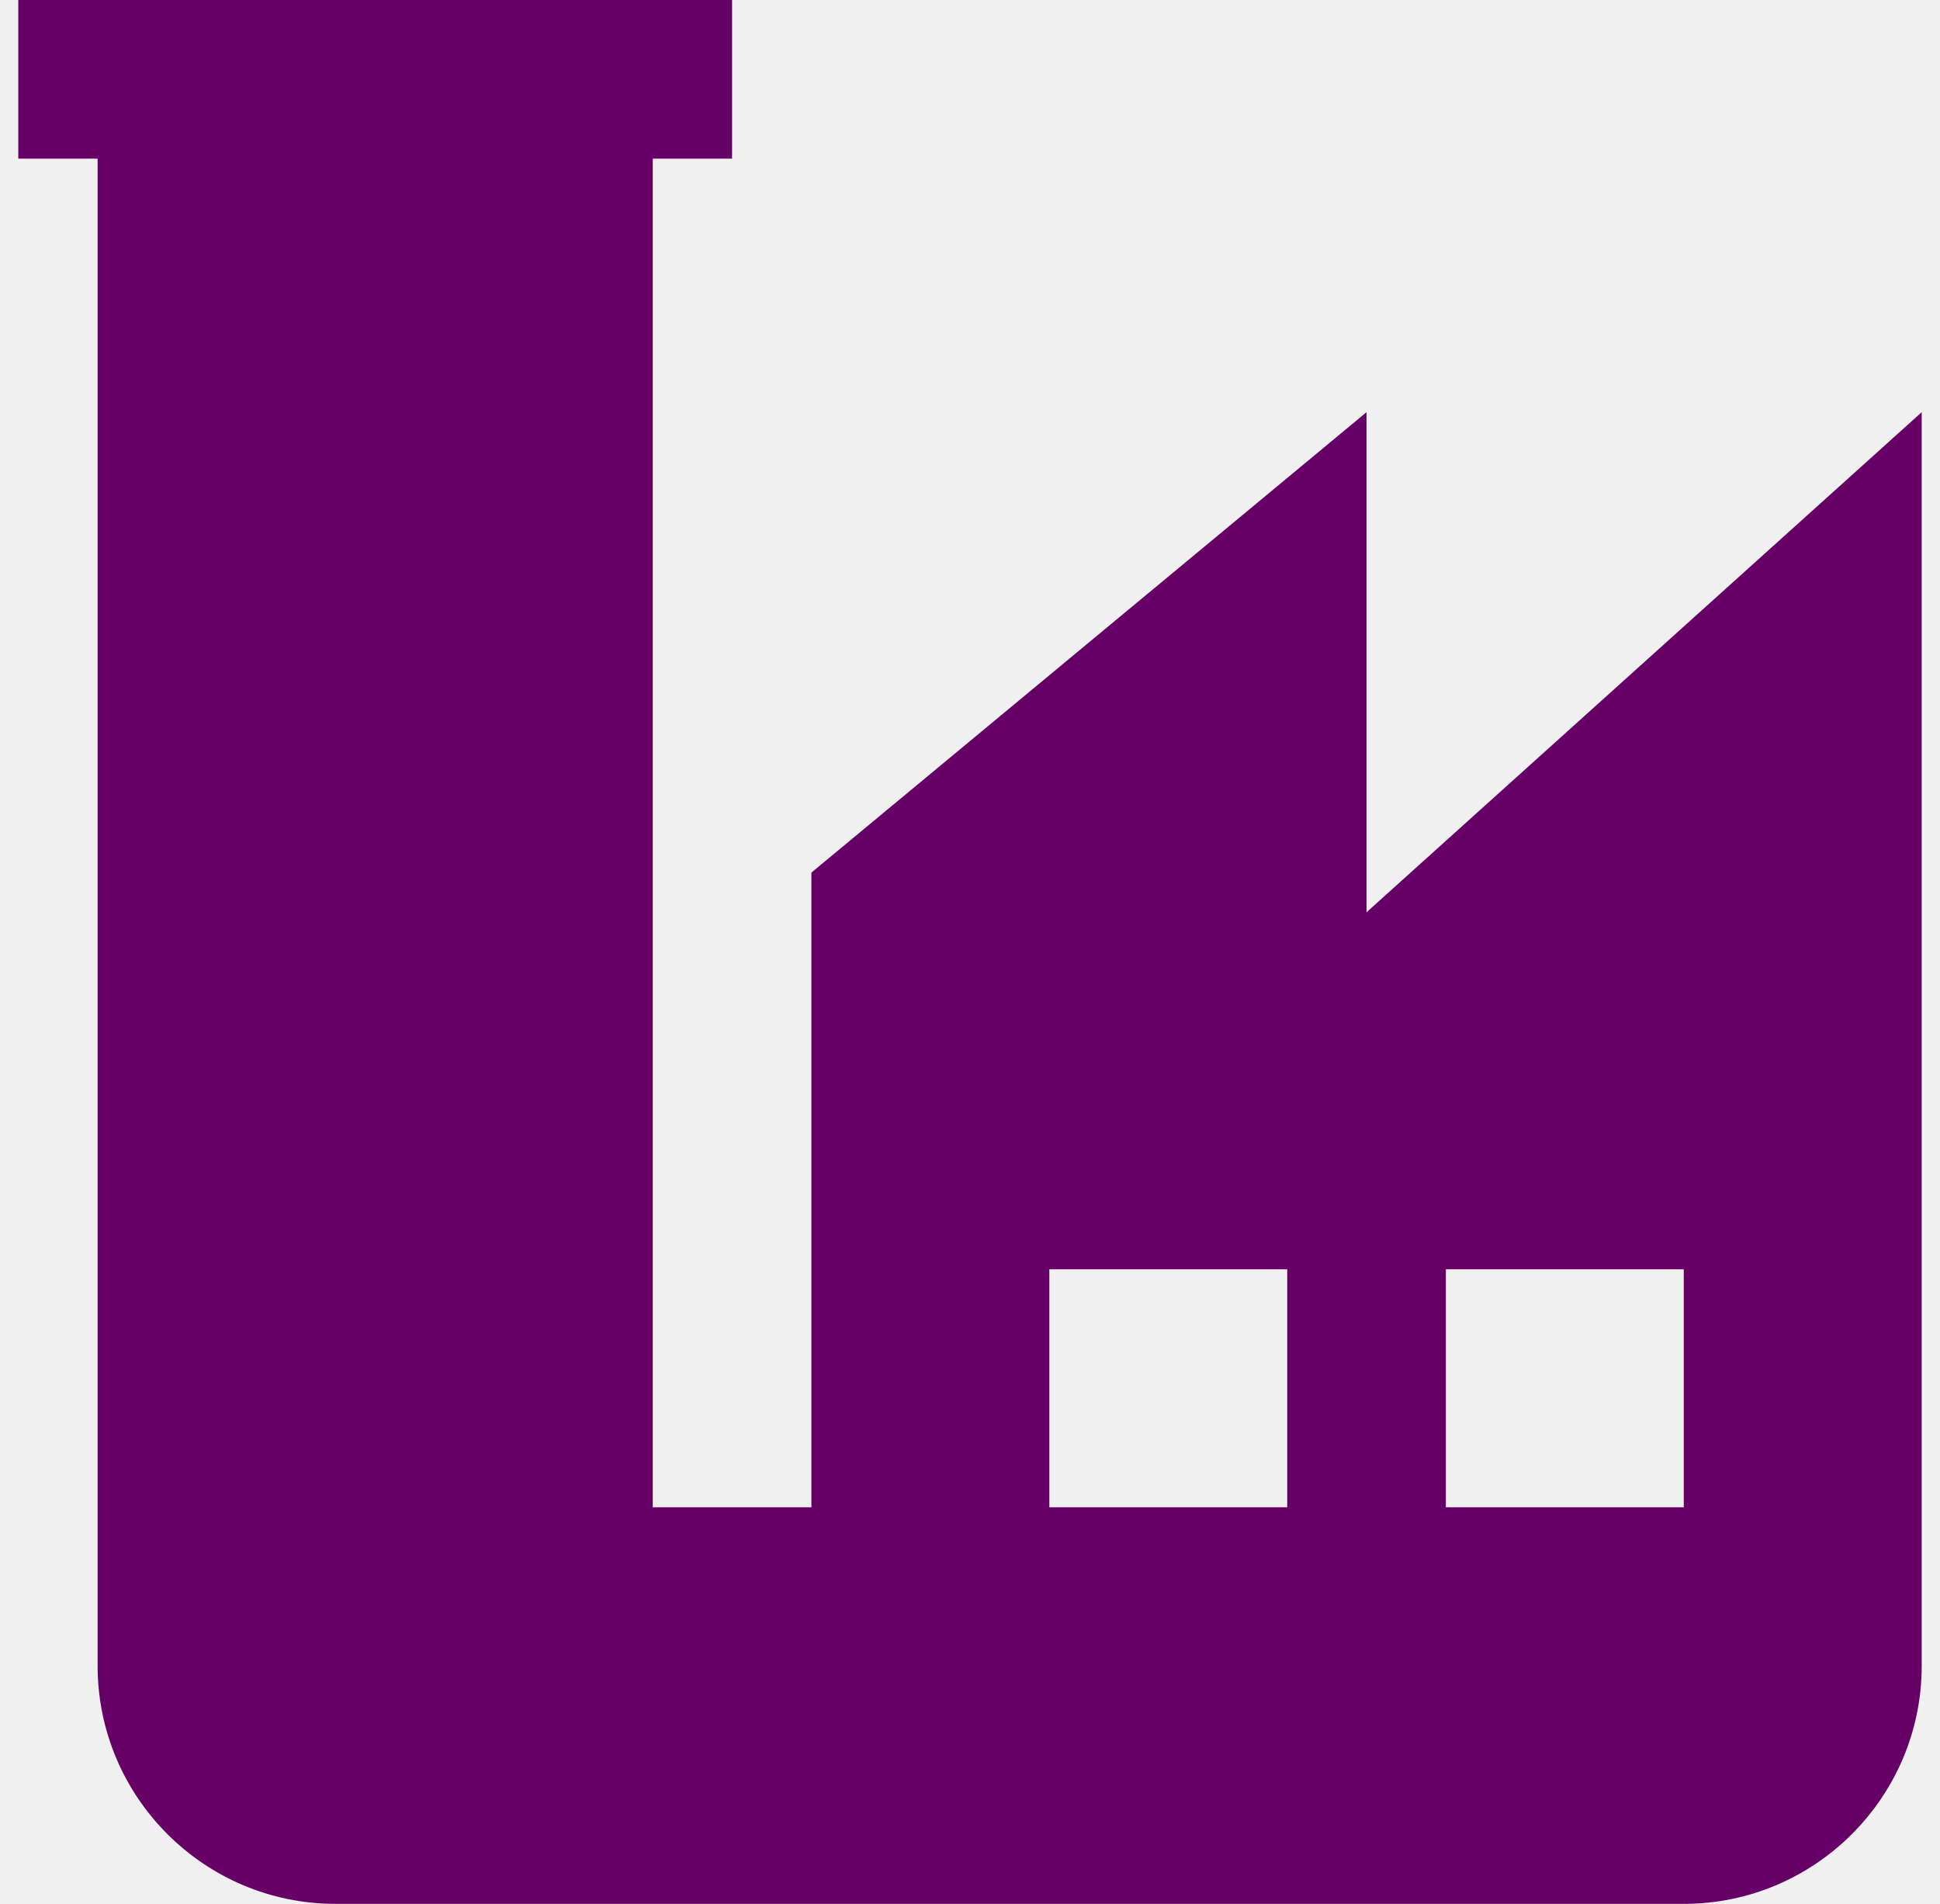
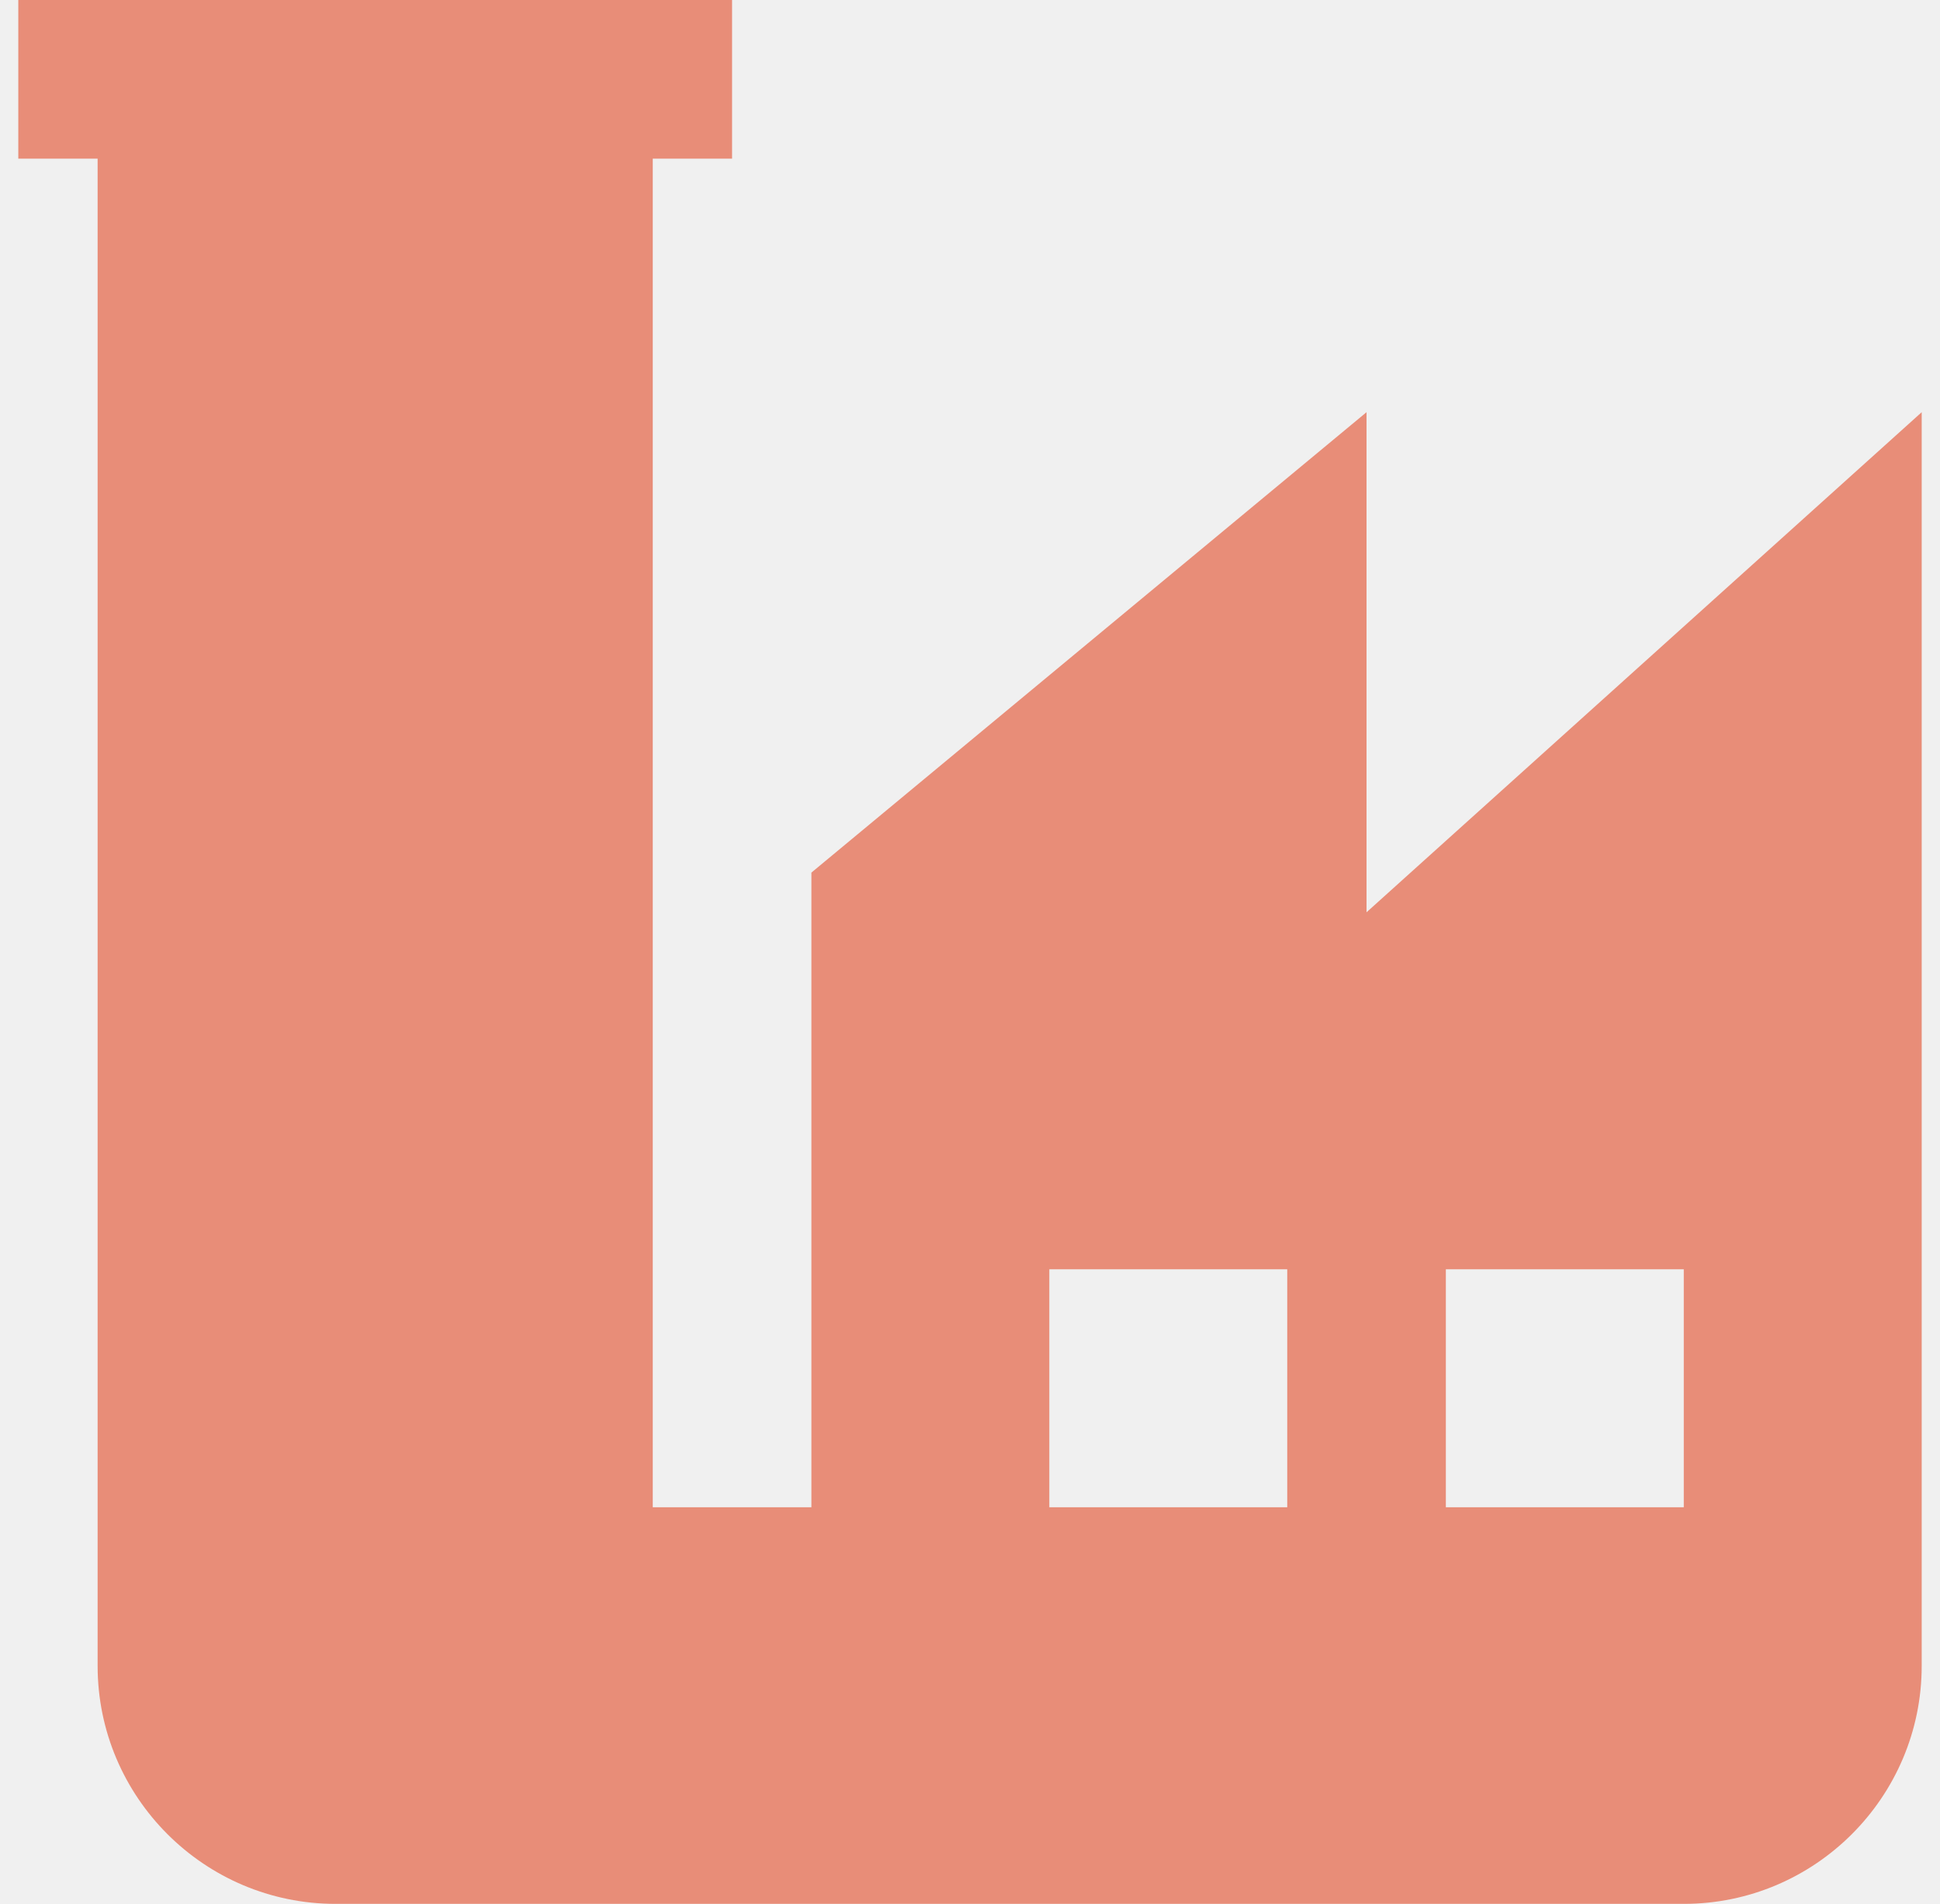
<svg xmlns="http://www.w3.org/2000/svg" width="53" height="52" viewBox="0 0 53 52" fill="none">
  <g id="Component 1" clip-path="url(#clip0_311_453)">
-     <path id="Vector" d="M37.333 24.917V11.258L22.167 23.833V41.167H17.833V4.333H20V0H0.5V4.333H2.667V45.5C2.667 49.084 5.583 52 9.167 52H46C49.584 52 52.5 49.084 52.5 45.5V11.258L37.333 24.917ZM35.167 41.167H28.667V34.667H35.167V41.167ZM46 41.167H39.5V34.667H46V41.167Z" fill="#660066" />
+     <path id="Vector" d="M37.333 24.917V11.258L22.167 23.833V41.167H17.833V4.333H20V0H0.5V4.333H2.667V45.5C2.667 49.084 5.583 52 9.167 52H46C49.584 52 52.5 49.084 52.5 45.5V11.258L37.333 24.917ZM35.167 41.167H28.667V34.667H35.167V41.167ZM46 41.167H39.5V34.667H46V41.167Z" fill="#e88d78" />
  </g>
  <defs>
    <clipPath id="clip0_311_453">
      <rect width="52" height="52" fill="white" transform="translate(0.5)" />
    </clipPath>
  </defs>
</svg>
